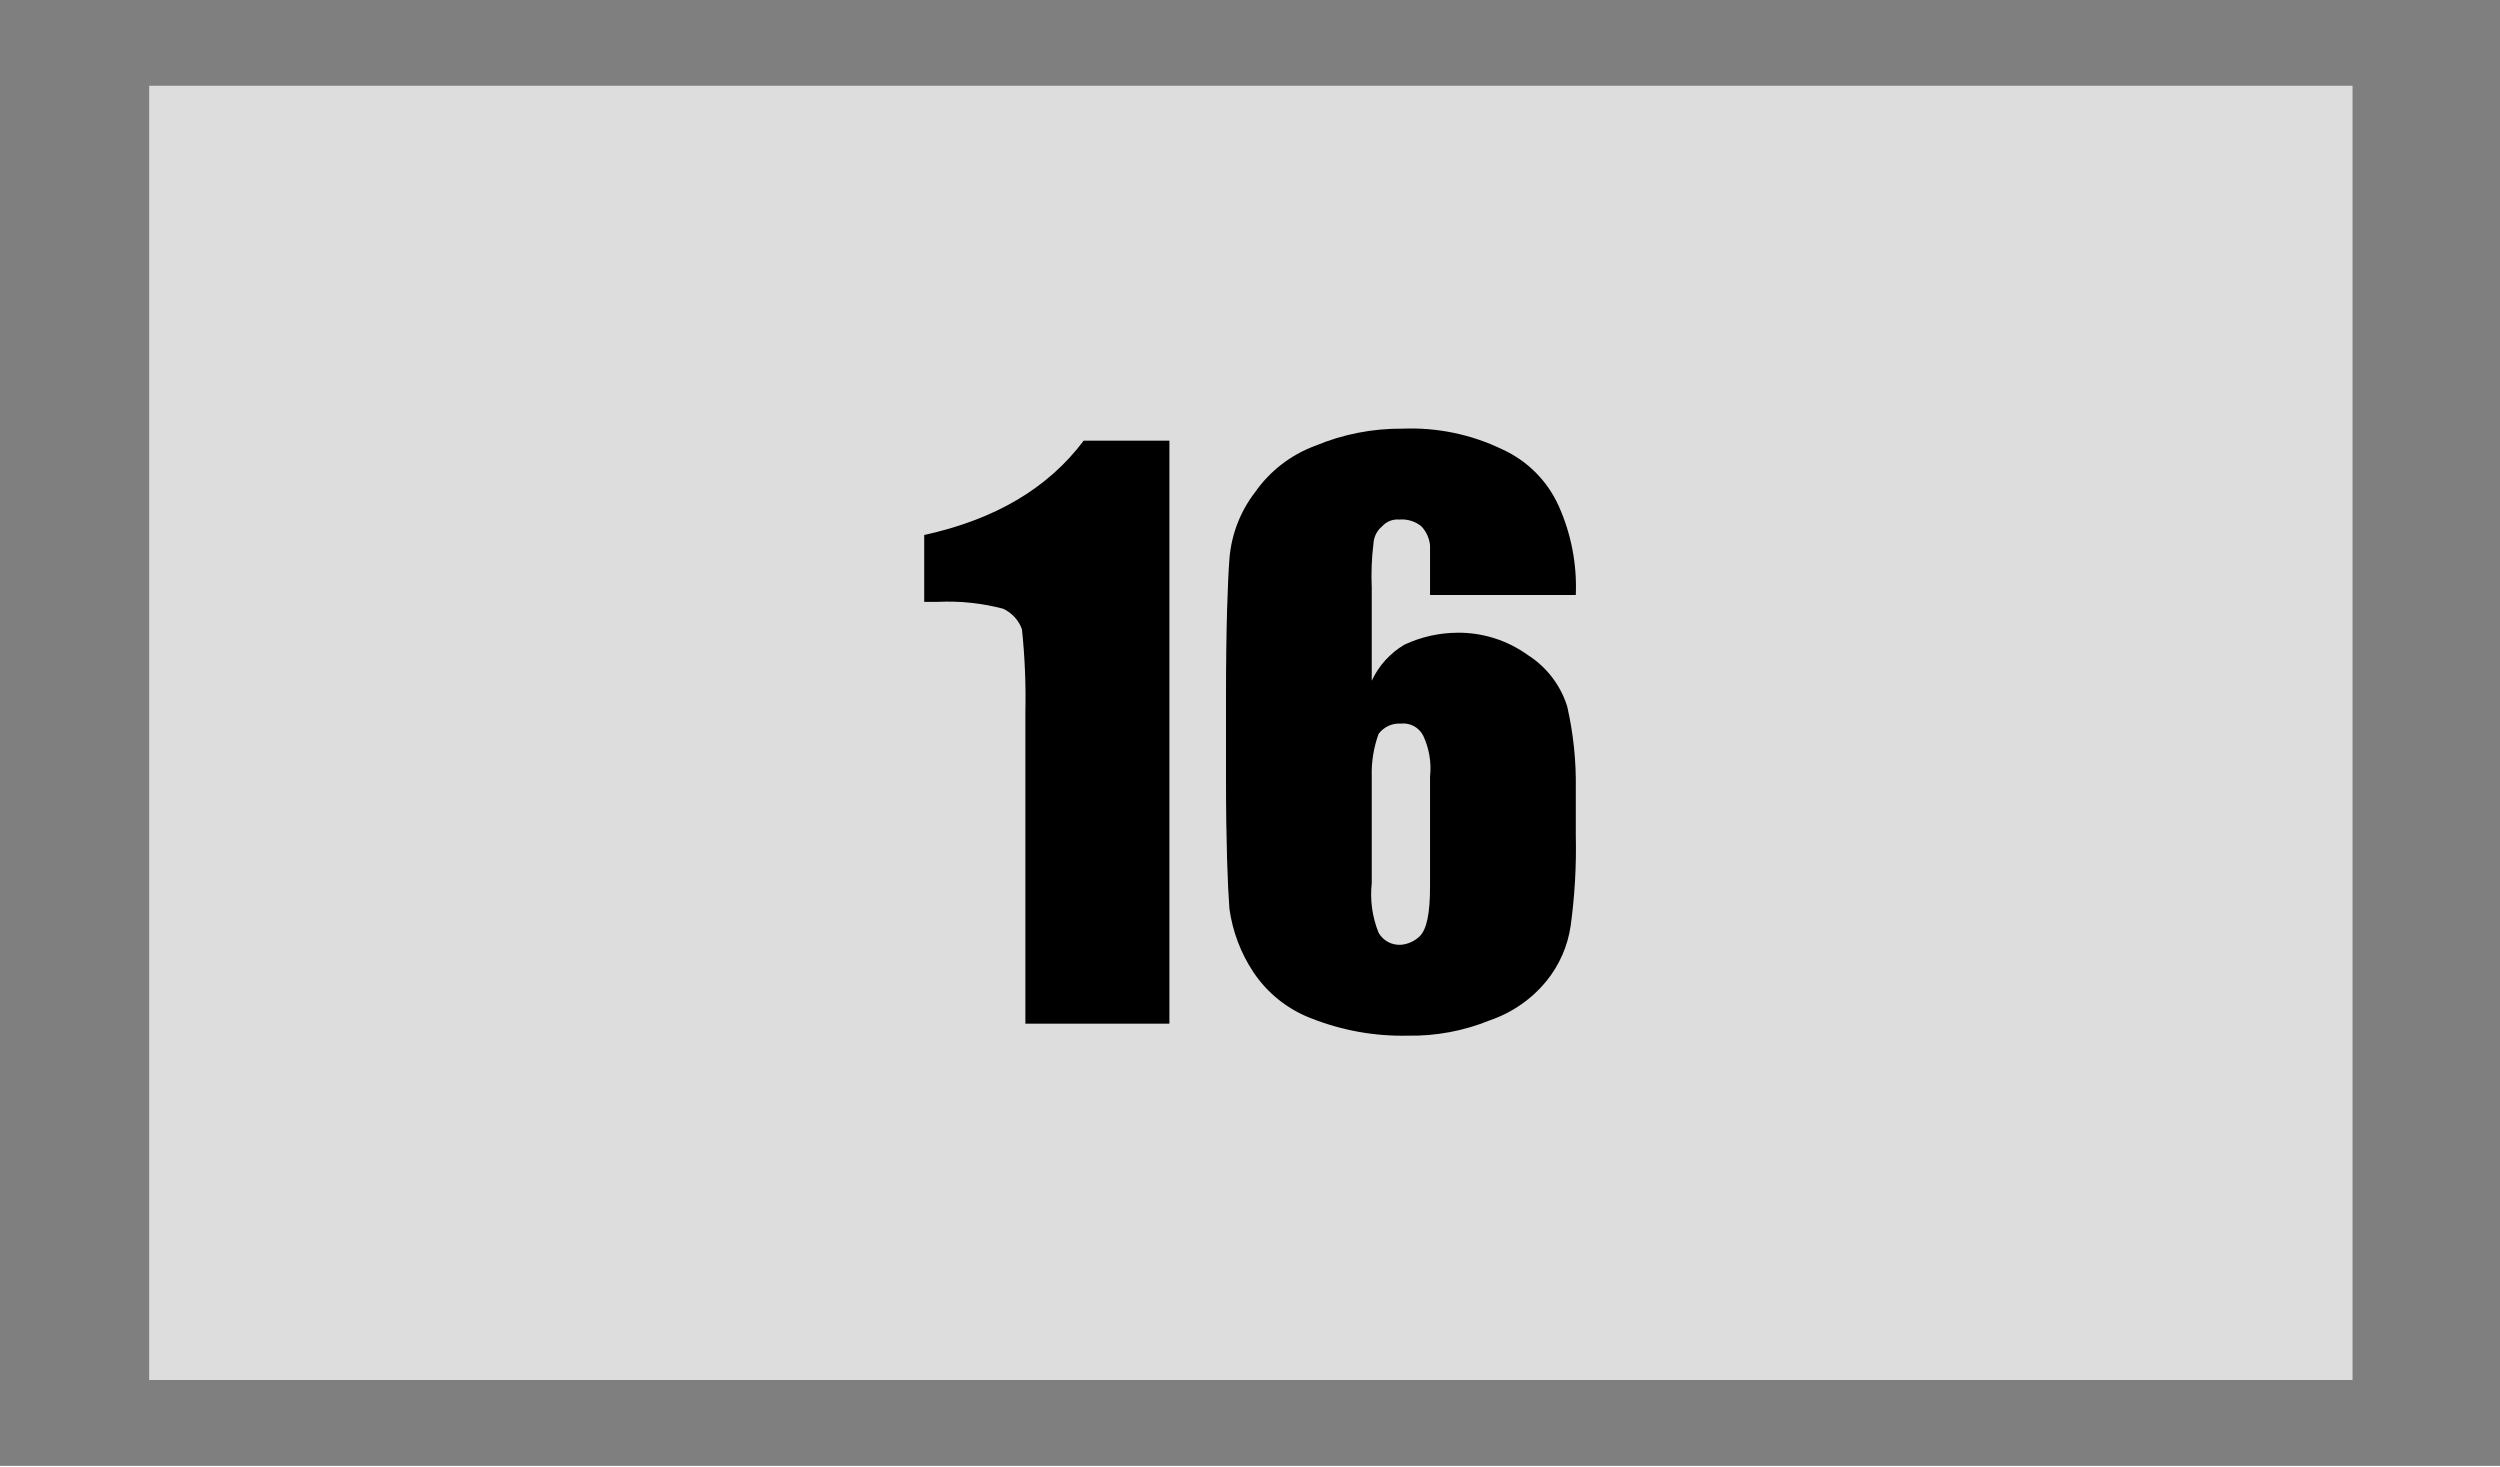
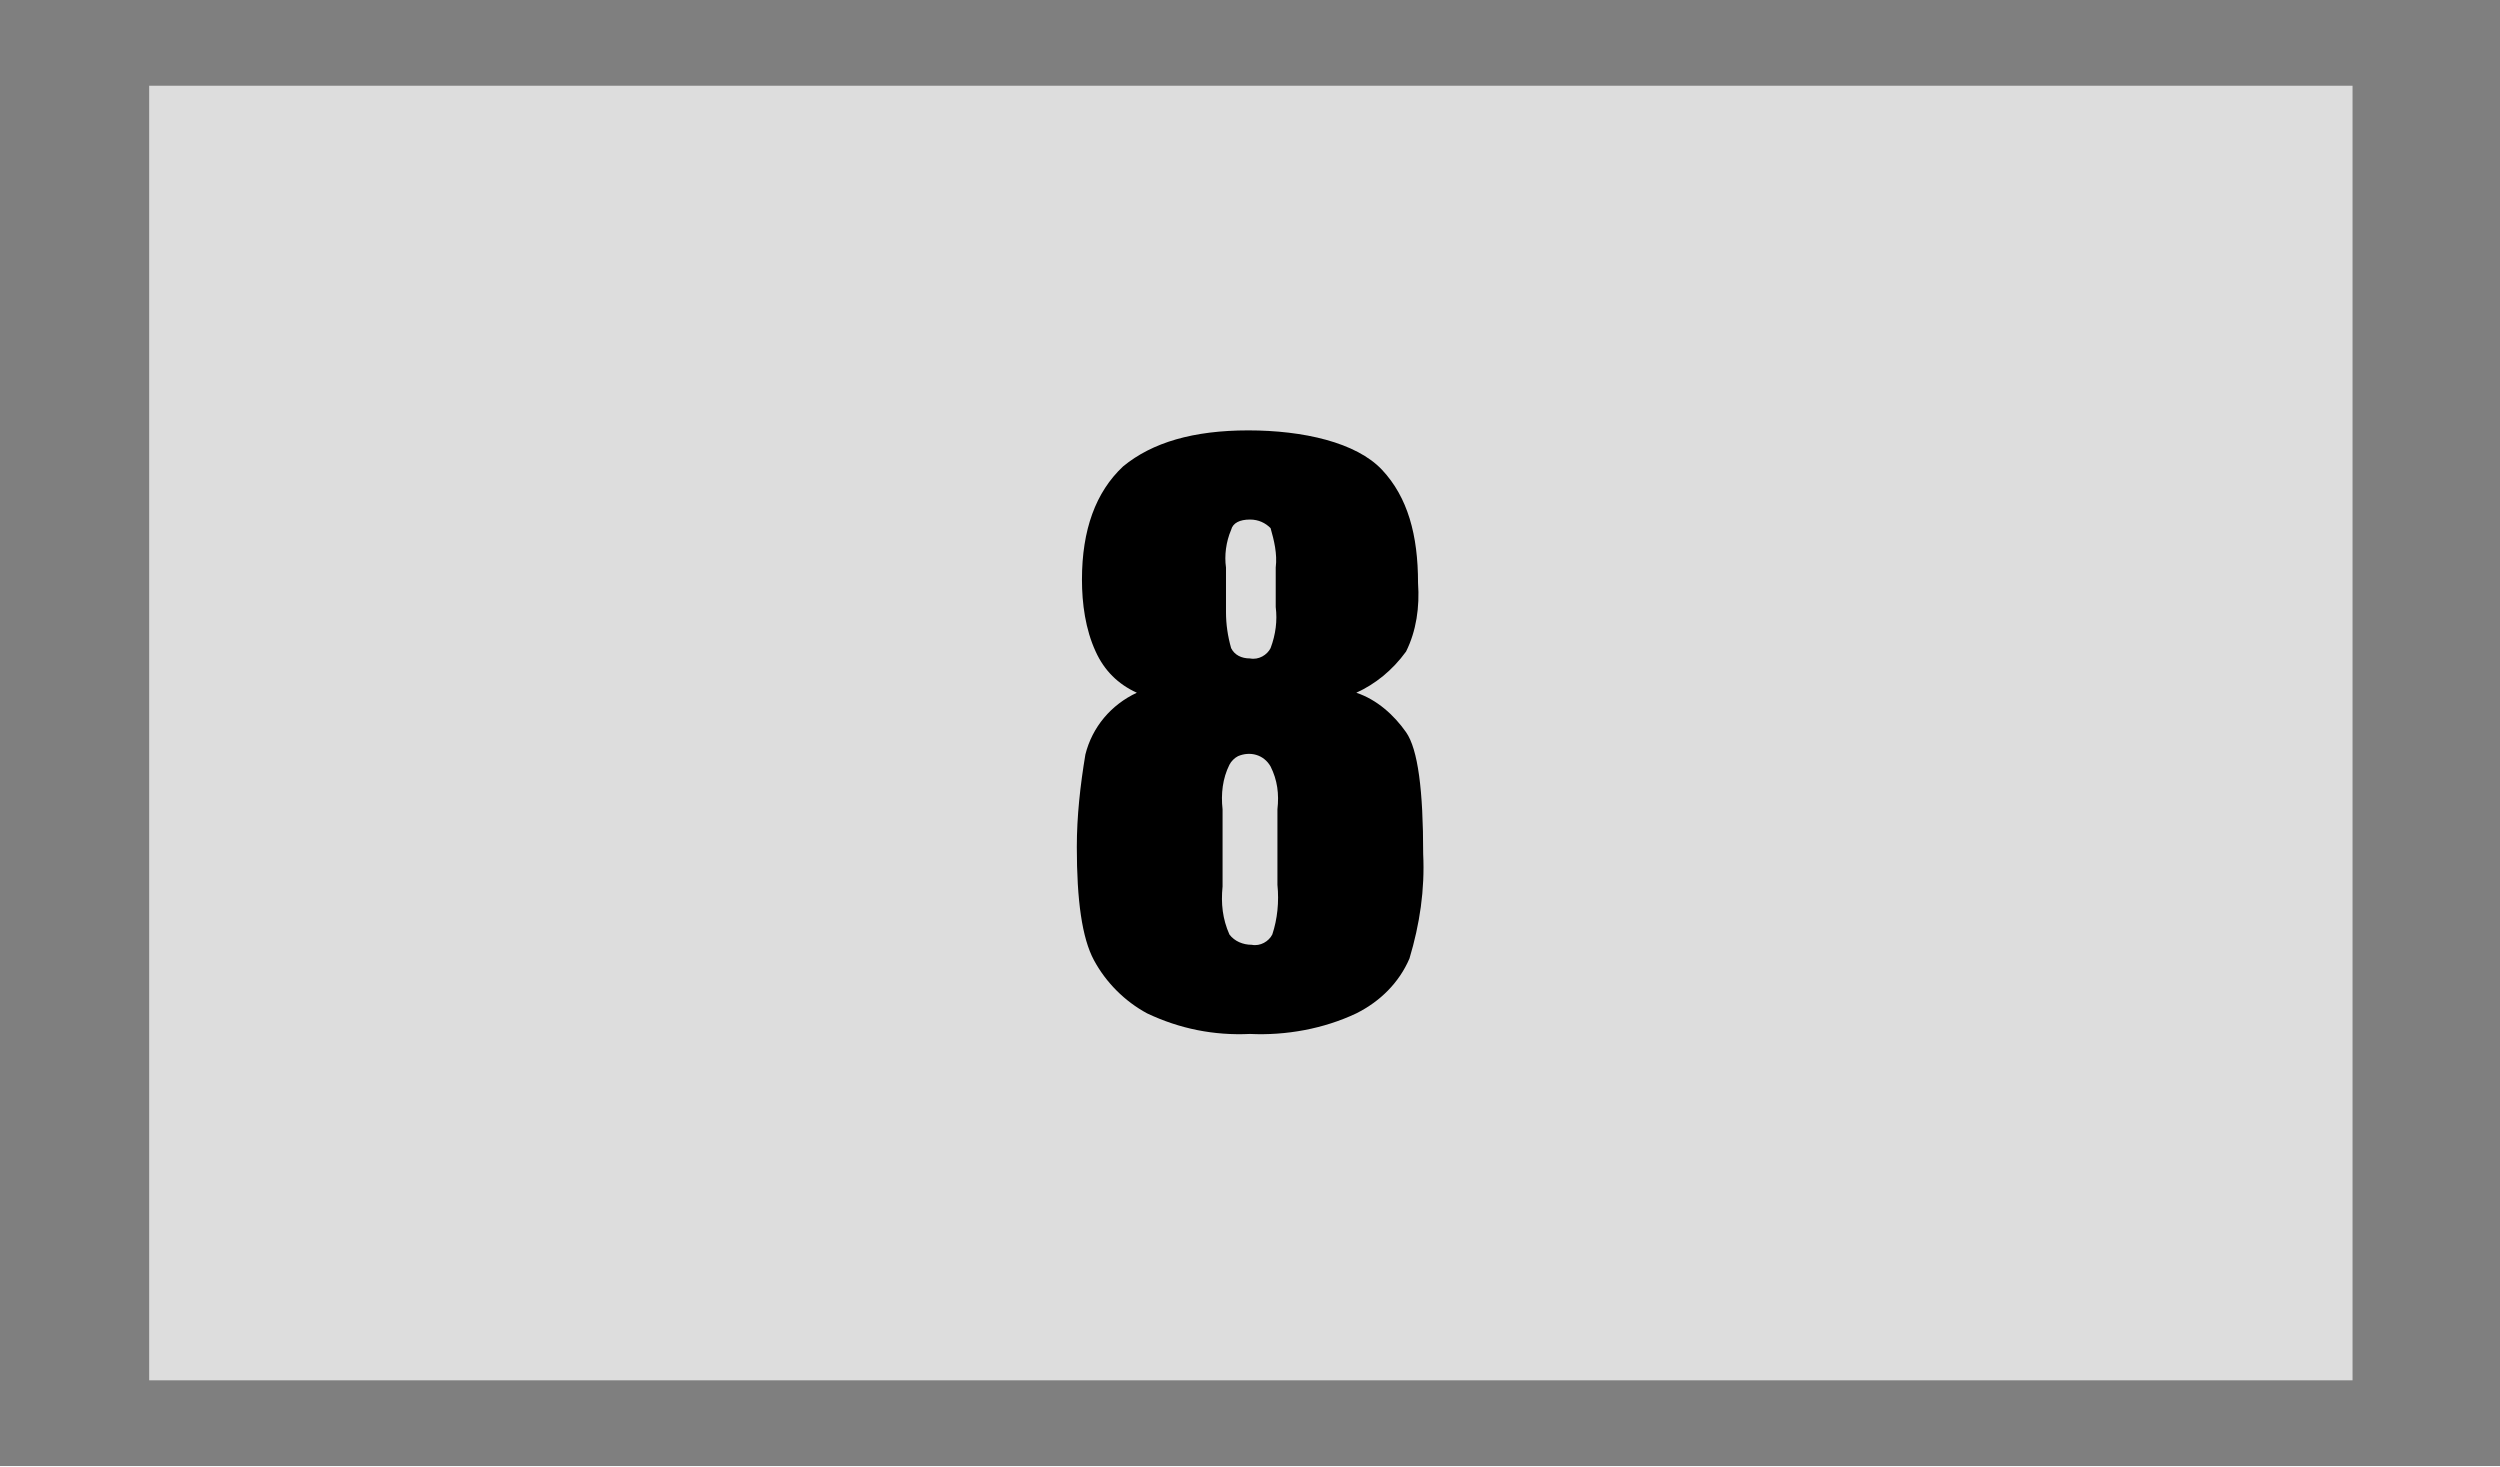
- <svg xmlns="http://www.w3.org/2000/svg" id="Layer_1" data-name="Layer 1" viewBox="0 0 145.8 85.5">
-   <defs>
-     <style>.cls-1{opacity:0.5;}.cls-2{fill:#ddd;}</style>
-   </defs>
-   <g id="_16_Bars" data-name="16 Bars">
-     <g id="_16_Bars-2" data-name="16 Bars">
-       <rect class="cls-1" width="145.8" height="85.49" />
-       <rect class="cls-2" x="8.7" y="5" width="128.5" height="75.48" />
+ <svg xmlns="http://www.w3.org/2000/svg" version="1.1" id="Layer_1" x="0px" y="0px" viewBox="0 0 145.8 85.5" style="enable-background:new 0 0 145.8 85.5;" xml:space="preserve">
+   <style type="text/css">
+ 	.st0{opacity:0.5;enable-background:new    ;}
+ 	.st1{fill:#DDDDDD;}
+ </style>
+   <g id="_16_Bars">
+     <g id="_16_Bars-2">
+       <rect class="st0" width="145.8" height="85.5" />
+       <rect x="8.7" y="5" class="st1" width="128.5" height="75.5" />
    </g>
-     <path d="M67.8,25.5v34H59.4V41.3a38,38,0,0,0-.2-4.8,2.1,2.1,0,0,0-1.1-1.2,12.6,12.6,0,0,0-3.8-.4h-.8V31c4.1-.9,7.2-2.7,9.3-5.5Z" transform="translate(0.4 0.2)" />
-     <path d="M91.5,34.5H83V31.6a1.9,1.9,0,0,0-.5-1.1,1.8,1.8,0,0,0-1.3-.4,1.2,1.2,0,0,0-1,.4,1.4,1.4,0,0,0-.5,1,15.7,15.7,0,0,0-.1,2.6v5.4a4.8,4.8,0,0,1,1.9-2.1,7.4,7.4,0,0,1,3.1-.7A6.9,6.9,0,0,1,88.7,38,5.5,5.5,0,0,1,91,41a20.1,20.1,0,0,1,.5,4.8v2.7a33.3,33.3,0,0,1-.3,5.3A6.6,6.6,0,0,1,89.8,57a7.3,7.3,0,0,1-3.3,2.3,12.1,12.1,0,0,1-4.8.9,14.4,14.4,0,0,1-5.6-1,7.1,7.1,0,0,1-3.4-2.7,8.9,8.9,0,0,1-1.4-3.7c-.1-1.3-.2-3.9-.2-7.6V40.5c0-4.1.1-6.8.2-8.1a7.3,7.3,0,0,1,1.5-3.9,7.4,7.4,0,0,1,3.5-2.7,12.9,12.9,0,0,1,5.1-1A12.2,12.2,0,0,1,87.2,26a6.6,6.6,0,0,1,3.3,3.3A11.5,11.5,0,0,1,91.5,34.5ZM83,45.1a4.5,4.5,0,0,0-.4-2.4,1.3,1.3,0,0,0-1.3-.7,1.5,1.5,0,0,0-1.3.6,6.7,6.7,0,0,0-.4,2.5v6.2a6,6,0,0,0,.4,2.9,1.4,1.4,0,0,0,1.3.7,1.8,1.8,0,0,0,1.1-.5c.4-.4.6-1.3.6-2.9Z" transform="translate(0.4 0.2)" />
+     <path d="M79.1,40.4c1.2,0.4,2.2,1.3,2.9,2.3c0.7,1,1,3.4,1,7.1c0.1,2.1-0.2,4.1-0.8,6.1c-0.6,1.4-1.7,2.5-3.1,3.2   c-1.9,0.9-4.1,1.3-6.2,1.2c-2.1,0.1-4.1-0.3-6-1.2c-1.3-0.7-2.4-1.8-3.1-3.1c-0.7-1.3-1-3.5-1-6.6c0-1.8,0.2-3.6,0.5-5.4   c0.4-1.6,1.5-2.9,3-3.6c-1.1-0.5-1.9-1.3-2.4-2.4c-0.6-1.3-0.8-2.8-0.8-4.2c0-2.9,0.8-5.1,2.4-6.6c1.7-1.4,4.1-2.1,7.3-2.1   c3.2,0,6.3,0.7,7.8,2.3s2.1,3.8,2.1,6.6c0.1,1.4-0.1,2.8-0.7,4C81.2,39.1,80.2,39.9,79.1,40.4z M74.5,47.2c0.1-0.9,0-1.7-0.4-2.5   c-0.4-0.7-1.2-0.9-1.9-0.6c-0.2,0.1-0.4,0.3-0.5,0.5c-0.4,0.8-0.5,1.7-0.4,2.6v4.5c-0.1,1,0,1.9,0.4,2.8c0.3,0.4,0.8,0.6,1.3,0.6   c0.5,0.1,1-0.2,1.2-0.6c0.3-0.9,0.4-1.9,0.3-2.9V47.2z M74.4,33.1c0.1-0.8-0.1-1.6-0.3-2.3c-0.3-0.3-0.7-0.5-1.2-0.5   c-0.6,0-1,0.2-1.1,0.6c-0.3,0.7-0.4,1.5-0.3,2.2v2.6c0,0.7,0.1,1.4,0.3,2.1c0.2,0.4,0.6,0.6,1.1,0.6c0.5,0.1,1-0.2,1.2-0.6   c0.3-0.8,0.4-1.6,0.3-2.4V33.1z" />
  </g>
</svg>
